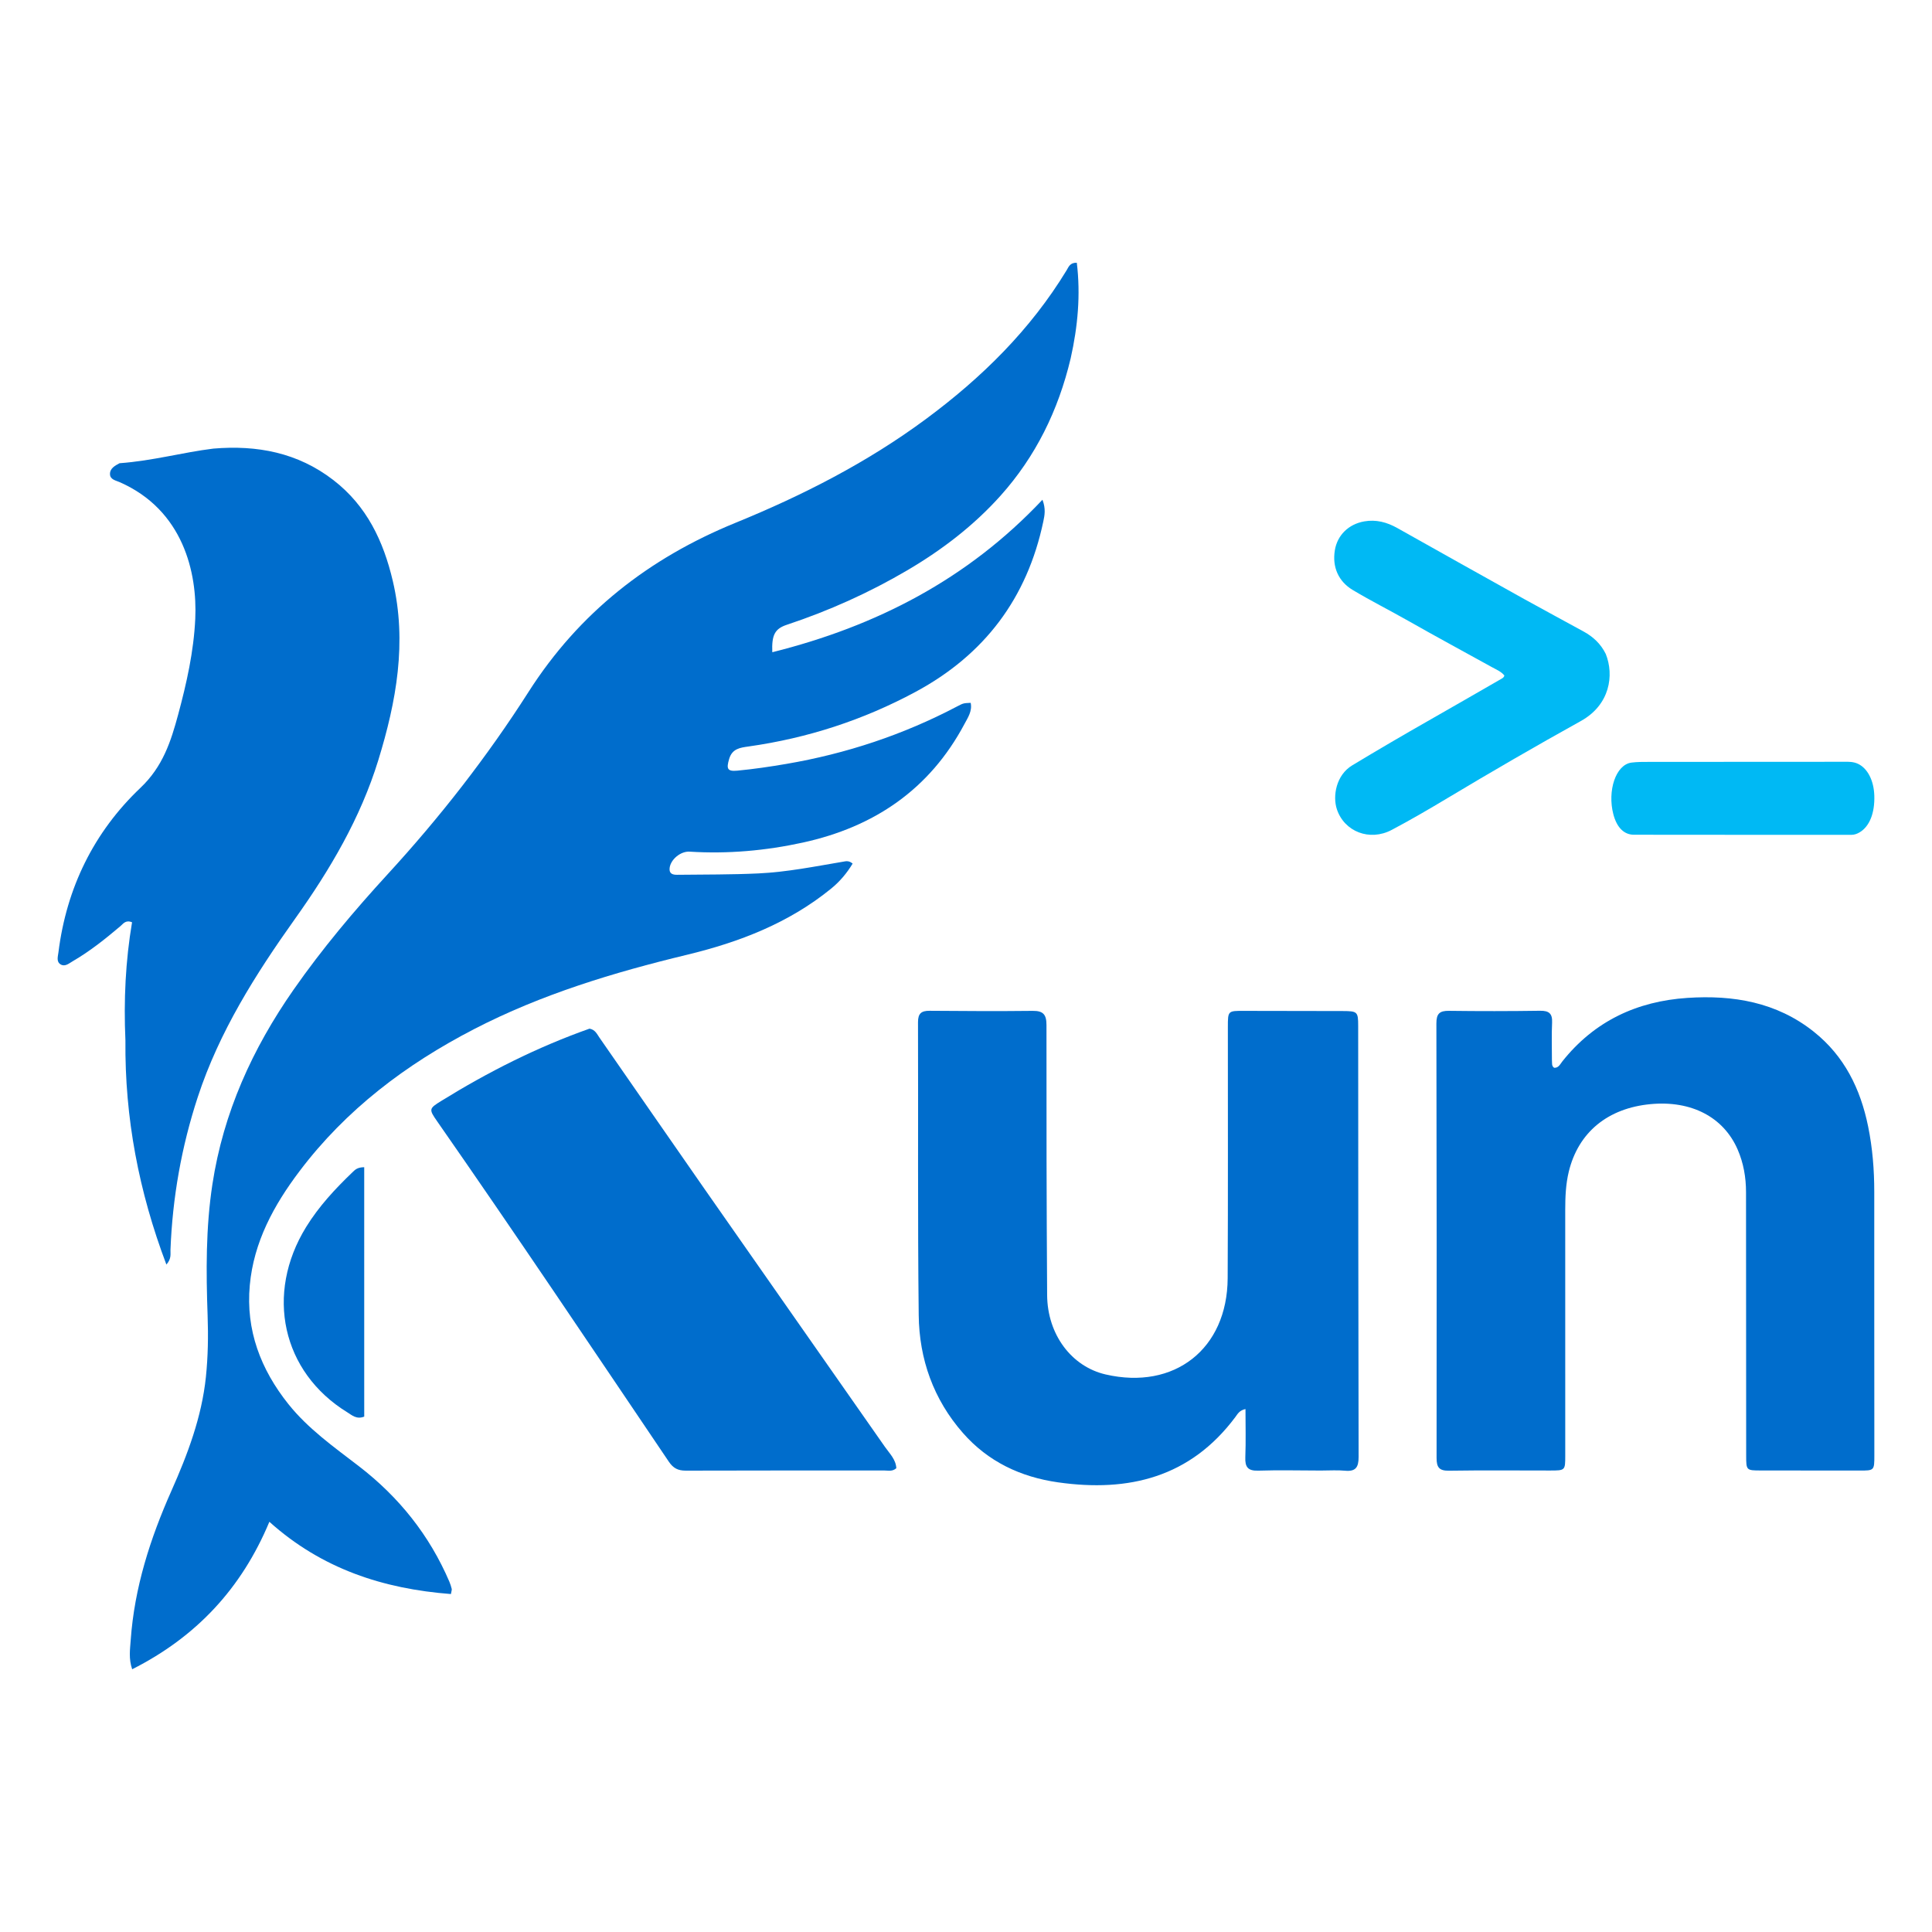
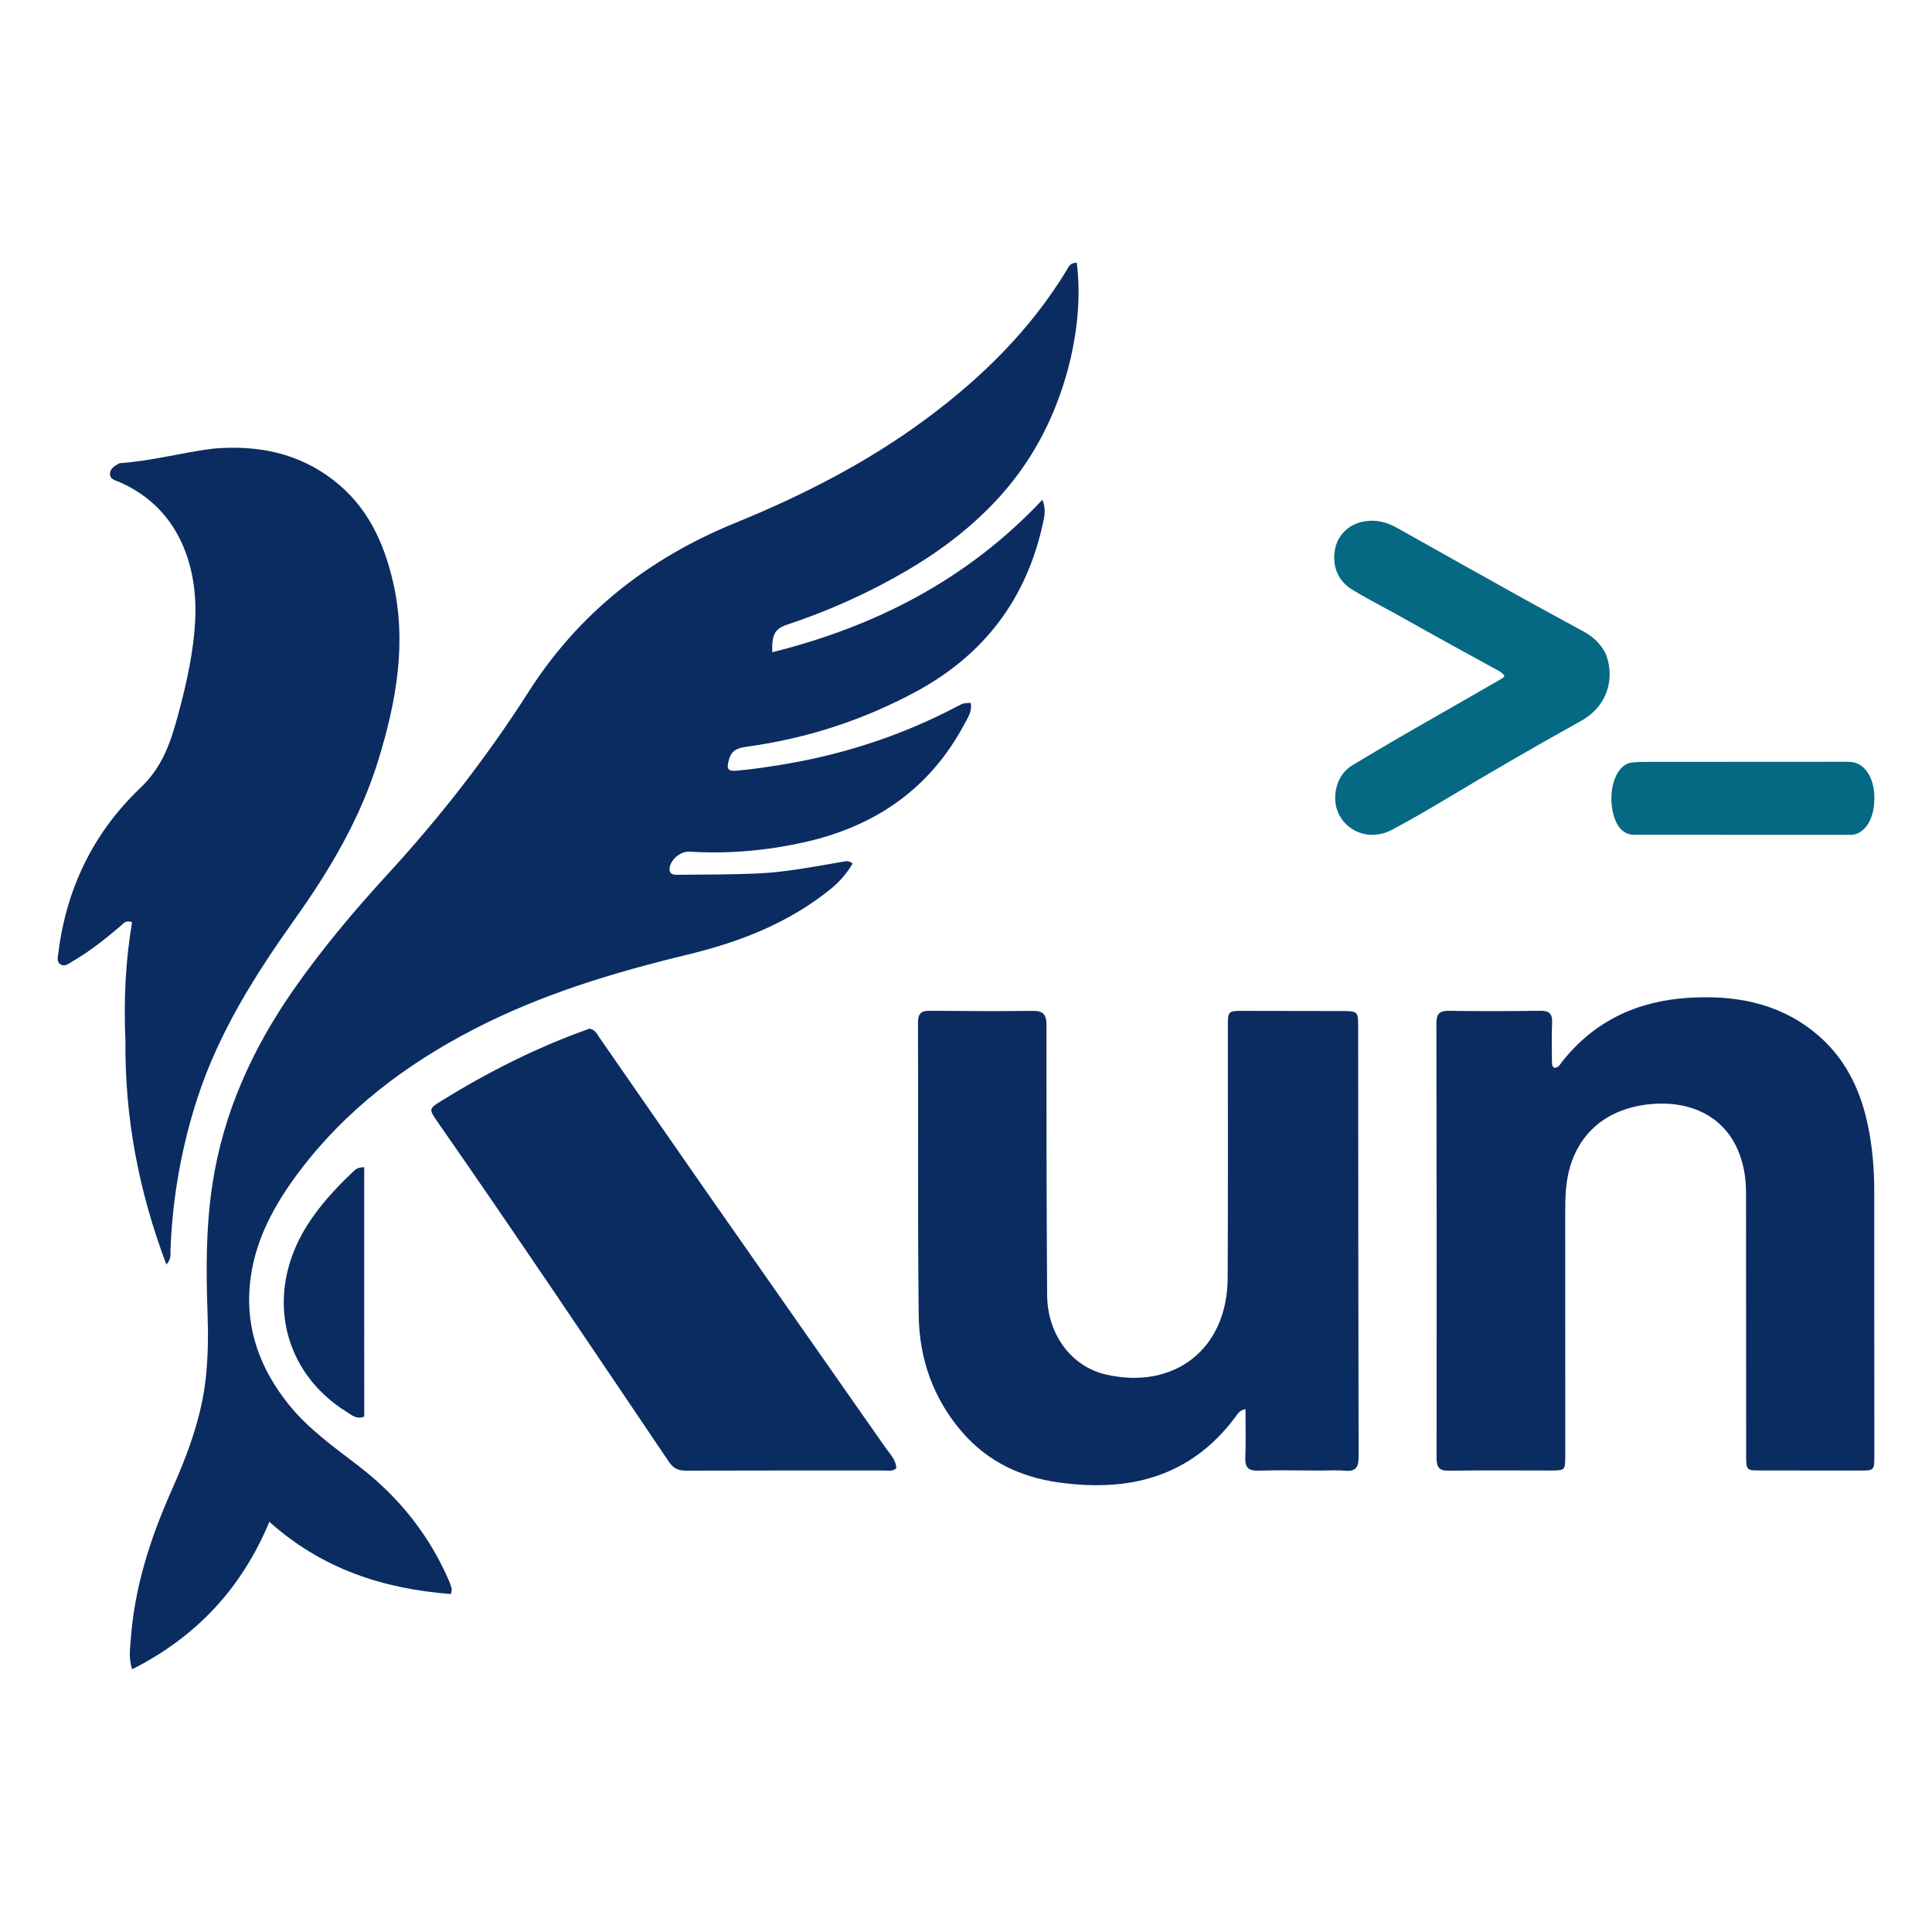
<svg xmlns="http://www.w3.org/2000/svg" version="1.1" id="Layer_1" x="0px" y="0px" width="880" viewBox="0 0 880 880" enable-background="new 0 0 1024 1024" xml:space="preserve" height="880">
  <defs id="defs15" />
-   <path fill="#000000" opacity="1" stroke="none" d="m 487.658,163.289 c -5.629,23.69 -15.936,44.633 -31.9,62.468 -12.181,13.608 -26.616,24.656 -42.365,33.929 -17.43,10.263 -35.777,18.501 -54.97,24.879 -5.436,1.806 -6.978,4.557 -6.658,12.518 47.3,-11.829 88.888,-33.165 123.063,-69.456 1.576,4.146 0.99,7.04 0.389,9.895 -7.35,34.908 -26.787,60.717 -58.21,77.624 -23.869,12.843 -49.208,21.067 -76.013,24.859 -3.844,0.544 -7.478,0.954 -8.876,5.684 -1.312,4.44 -0.884,5.77 3.746,5.332 7.446,-0.705 14.87,-1.802 22.247,-3.062 27.288,-4.662 53.27,-13.265 77.798,-26.168 2.939,-1.546 2.962,-1.502 6.219,-1.658 0.797,3.738 -1.267,6.708 -2.842,9.664 -15.867,29.777 -41.093,46.876 -73.597,53.979 -17,3.715 -34.19,5.23 -51.586,4.14 -4.089,-0.256 -8.662,3.561 -9.1,7.476 -0.3,2.685 1.53,3.084 3.473,3.062 12.326,-0.142 24.666,-0.047 36.974,-0.622 12.984,-0.606 25.752,-3.176 38.552,-5.338 1.287,-0.217 2.627,-0.63 4.361,0.863 -2.59,4.295 -5.774,8.119 -9.776,11.38 -19.304,15.731 -41.803,24.39 -65.703,30.157 -33.415,8.062 -66.201,17.971 -96.911,33.838 -31.035,16.035 -58.338,36.647 -79.543,64.717 -11.701,15.49 -20.858,32.248 -22.656,51.983 -1.862,20.436 4.97,38.32 17.592,54.127 9.04,11.32 20.844,19.606 32.181,28.34 18.206,14.028 32.062,31.376 41.126,52.516 0.456,1.063 0.803,2.184 1.078,3.309 0.106,0.433 -0.13,0.95 -0.363,2.341 -30.775,-2.367 -58.768,-11.429 -82.692,-32.908 -12.724,30.478 -33.364,52.453 -62.492,67.171 -1.652,-4.814 -0.966,-9.101 -0.671,-13.275 1.688,-23.887 8.879,-46.261 18.55,-68.02 7.38,-16.605 13.813,-33.588 15.706,-51.879 0.96,-9.284 1.109,-18.604 0.776,-27.938 -0.712,-19.986 -0.85,-39.948 2.185,-59.809 4.984,-32.615 18.206,-61.733 36.972,-88.62 13.001,-18.627 27.577,-35.949 42.9,-52.647 23.716,-25.843 45.233,-53.387 64.088,-82.937 23.04,-36.109 54.807,-60.957 94.341,-77.087 30.561,-12.469 59.975,-27.471 86.678,-47.238 25.405,-18.807 47.61,-40.623 64.133,-67.828 0.894,-1.472 1.494,-3.461 4.609,-3.374 1.769,14.568 0.481,28.932 -2.81,43.614 z" id="path1" style="fill:#006dcc;fill-opacity:1" />
-   <g id="g17" style="fill:#006dcc;fill-opacity:1" transform="translate(-72.38723,-62.51012)">
-     <path fill="#000000" opacity="1" stroke="none" d="m 673.998,732.323 c -9.83,-0.015 -19.167,-0.257 -28.487,0.049 -4.743,0.156 -6.07,-1.643 -5.897,-6.104 0.281,-7.245 0.076,-14.509 0.076,-21.949 -2.748,0.527 -3.616,2.293 -4.65,3.677 -20.472,27.405 -48.491,34.28 -80.7,29.706 -17.073,-2.425 -31.904,-9.427 -43.378,-22.519 -13.405,-15.294 -19.883,-33.602 -20.111,-53.626 -0.506,-44.479 -0.184,-88.967 -0.323,-133.451 -0.013,-3.995 1.539,-5.226 5.304,-5.195 15.66,0.129 31.323,0.215 46.982,0.036 4.84,-0.055 6.233,1.778 6.229,6.479 -0.035,40.985 0.031,81.971 0.299,122.955 0.118,18.009 11.12,32.588 26.641,36.172 31.324,7.233 55.417,-11.602 55.589,-43.803 0.204,-38.153 0.075,-76.307 0.093,-114.46 0.004,-7.422 0.011,-7.368 7.442,-7.339 14.994,0.058 29.989,0.031 44.983,0.078 6.564,0.02 6.924,0.354 6.929,6.658 0.05,65.477 0.04,130.954 0.195,196.431 0.011,4.718 -1.325,6.75 -6.227,6.278 -3.467,-0.334 -6.992,-0.07 -10.99,-0.072 z" id="path2" style="fill:#006dcc;fill-opacity:1" />
-     <path fill="#000000" opacity="1" stroke="none" d="m 779.266,545.261 c 0.129,1.525 -0.223,2.789 1.017,3.612 2.033,0.106 2.727,-1.65 3.702,-2.877 14.584,-18.367 33.978,-27.438 57.007,-28.957 20.81,-1.373 40.557,1.907 57.486,15.351 13.994,11.114 21.325,26.054 24.82,43.224 2.001,9.83 2.797,19.743 2.79,29.764 -0.026,39.985 0.03,79.969 0.04,119.954 0.002,7.025 -0.032,7.008 -6.813,6.998 -14.994,-0.022 -29.989,-0.018 -44.983,-0.038 -6.522,-0.009 -6.58,-0.076 -6.585,-6.795 -0.028,-39.985 -0.062,-79.97 -0.068,-119.955 -10e-4,-6.749 -1.141,-13.296 -3.824,-19.46 -6.446,-14.808 -21.131,-22.385 -39.604,-20.66 -19.491,1.821 -32.968,12.801 -37.314,30.797 -1.366,5.655 -1.609,11.529 -1.609,17.367 -0.002,37.32 0.008,74.639 0.008,111.959 -6e-5,6.754 -0.014,6.764 -6.973,6.766 -15.328,0.004 -30.657,-0.15 -45.982,0.084 -4.495,0.069 -5.657,-1.553 -5.652,-5.808 0.076,-65.975 0.059,-131.951 -0.087,-197.926 -0.01,-4.438 1.466,-5.787 5.757,-5.731 13.826,0.181 27.657,0.17 41.482,-0.032 4.129,-0.06 5.663,1.324 5.461,5.465 -0.268,5.485 -0.076,10.993 -0.077,16.899 z" id="path3" style="fill:#006dcc;fill-opacity:1" />
+   <g id="g1" style="fill:#0b2c61;fill-opacity:1">
+     <path fill="#000000" opacity="1" stroke="none" d="m 487.658,163.289 c -5.629,23.69 -15.936,44.633 -31.9,62.468 -12.181,13.608 -26.616,24.656 -42.365,33.929 -17.43,10.263 -35.777,18.501 -54.97,24.879 -5.436,1.806 -6.978,4.557 -6.658,12.518 47.3,-11.829 88.888,-33.165 123.063,-69.456 1.576,4.146 0.99,7.04 0.389,9.895 -7.35,34.908 -26.787,60.717 -58.21,77.624 -23.869,12.843 -49.208,21.067 -76.013,24.859 -3.844,0.544 -7.478,0.954 -8.876,5.684 -1.312,4.44 -0.884,5.77 3.746,5.332 7.446,-0.705 14.87,-1.802 22.247,-3.062 27.288,-4.662 53.27,-13.265 77.798,-26.168 2.939,-1.546 2.962,-1.502 6.219,-1.658 0.797,3.738 -1.267,6.708 -2.842,9.664 -15.867,29.777 -41.093,46.876 -73.597,53.979 -17,3.715 -34.19,5.23 -51.586,4.14 -4.089,-0.256 -8.662,3.561 -9.1,7.476 -0.3,2.685 1.53,3.084 3.473,3.062 12.326,-0.142 24.666,-0.047 36.974,-0.622 12.984,-0.606 25.752,-3.176 38.552,-5.338 1.287,-0.217 2.627,-0.63 4.361,0.863 -2.59,4.295 -5.774,8.119 -9.776,11.38 -19.304,15.731 -41.803,24.39 -65.703,30.157 -33.415,8.062 -66.201,17.971 -96.911,33.838 -31.035,16.035 -58.338,36.647 -79.543,64.717 -11.701,15.49 -20.858,32.248 -22.656,51.983 -1.862,20.436 4.97,38.32 17.592,54.127 9.04,11.32 20.844,19.606 32.181,28.34 18.206,14.028 32.062,31.376 41.126,52.516 0.456,1.063 0.803,2.184 1.078,3.309 0.106,0.433 -0.13,0.95 -0.363,2.341 -30.775,-2.367 -58.768,-11.429 -82.692,-32.908 -12.724,30.478 -33.364,52.453 -62.492,67.171 -1.652,-4.814 -0.966,-9.101 -0.671,-13.275 1.688,-23.887 8.879,-46.261 18.55,-68.02 7.38,-16.605 13.813,-33.588 15.706,-51.879 0.96,-9.284 1.109,-18.604 0.776,-27.938 -0.712,-19.986 -0.85,-39.948 2.185,-59.809 4.984,-32.615 18.206,-61.733 36.972,-88.62 13.001,-18.627 27.577,-35.949 42.9,-52.647 23.716,-25.843 45.233,-53.387 64.088,-82.937 23.04,-36.109 54.807,-60.957 94.341,-77.087 30.561,-12.469 59.975,-27.471 86.678,-47.238 25.405,-18.807 47.61,-40.623 64.133,-67.828 0.894,-1.472 1.494,-3.461 4.609,-3.374 1.769,14.568 0.481,28.932 -2.81,43.614 z" id="path1" style="fill:#0b2c61;fill-opacity:1" />
+     <g id="g17" style="fill:#0b2c61;fill-opacity:1" transform="translate(-72.38723,-62.51012)">
+       <path fill="#000000" opacity="1" stroke="none" d="m 673.998,732.323 c -9.83,-0.015 -19.167,-0.257 -28.487,0.049 -4.743,0.156 -6.07,-1.643 -5.897,-6.104 0.281,-7.245 0.076,-14.509 0.076,-21.949 -2.748,0.527 -3.616,2.293 -4.65,3.677 -20.472,27.405 -48.491,34.28 -80.7,29.706 -17.073,-2.425 -31.904,-9.427 -43.378,-22.519 -13.405,-15.294 -19.883,-33.602 -20.111,-53.626 -0.506,-44.479 -0.184,-88.967 -0.323,-133.451 -0.013,-3.995 1.539,-5.226 5.304,-5.195 15.66,0.129 31.323,0.215 46.982,0.036 4.84,-0.055 6.233,1.778 6.229,6.479 -0.035,40.985 0.031,81.971 0.299,122.955 0.118,18.009 11.12,32.588 26.641,36.172 31.324,7.233 55.417,-11.602 55.589,-43.803 0.204,-38.153 0.075,-76.307 0.093,-114.46 0.004,-7.422 0.011,-7.368 7.442,-7.339 14.994,0.058 29.989,0.031 44.983,0.078 6.564,0.02 6.924,0.354 6.929,6.658 0.05,65.477 0.04,130.954 0.195,196.431 0.011,4.718 -1.325,6.75 -6.227,6.278 -3.467,-0.334 -6.992,-0.07 -10.99,-0.072 z" id="path2" style="fill:#0b2c61;fill-opacity:1" />
+       <path fill="#000000" opacity="1" stroke="none" d="m 779.266,545.261 c 0.129,1.525 -0.223,2.789 1.017,3.612 2.033,0.106 2.727,-1.65 3.702,-2.877 14.584,-18.367 33.978,-27.438 57.007,-28.957 20.81,-1.373 40.557,1.907 57.486,15.351 13.994,11.114 21.325,26.054 24.82,43.224 2.001,9.83 2.797,19.743 2.79,29.764 -0.026,39.985 0.03,79.969 0.04,119.954 0.002,7.025 -0.032,7.008 -6.813,6.998 -14.994,-0.022 -29.989,-0.018 -44.983,-0.038 -6.522,-0.009 -6.58,-0.076 -6.585,-6.795 -0.028,-39.985 -0.062,-79.97 -0.068,-119.955 -10e-4,-6.749 -1.141,-13.296 -3.824,-19.46 -6.446,-14.808 -21.131,-22.385 -39.604,-20.66 -19.491,1.821 -32.968,12.801 -37.314,30.797 -1.366,5.655 -1.609,11.529 -1.609,17.367 -0.002,37.32 0.008,74.639 0.008,111.959 -6e-5,6.754 -0.014,6.764 -6.973,6.766 -15.328,0.004 -30.657,-0.15 -45.982,0.084 -4.495,0.069 -5.657,-1.553 -5.652,-5.808 0.076,-65.975 0.059,-131.951 -0.087,-197.926 -0.01,-4.438 1.466,-5.787 5.757,-5.731 13.826,0.181 27.657,0.17 41.482,-0.032 4.129,-0.06 5.663,1.324 5.461,5.465 -0.268,5.485 -0.076,10.993 -0.077,16.899 z" id="path3" style="fill:#0b2c61;fill-opacity:1" />
+     </g>
+     <path fill="#000000" opacity="1" stroke="none" d="m 57.129,473.902 c -0.822,-18.392 0.051,-36.243 3.017,-53.819 -2.936,-1.19 -4.035,0.689 -5.321,1.778 -6.871,5.821 -13.889,11.436 -21.702,15.966 -1.683,0.976 -3.49,2.644 -5.484,1.464 -2.079,-1.231 -1.258,-3.611 -1.022,-5.502 3.667,-29.369 16.142,-54.81 37.384,-74.967 10.159,-9.64 13.842,-21.086 17.15,-33.354 3.856,-14.299 7.102,-28.768 7.788,-43.636 0.964,-20.906 -5.455,-49.533 -34.484,-62.241 -1.742,-0.763 -4.285,-1.153 -4.356,-3.586 -0.079,-2.692 2.298,-3.89 4.337,-5.012 15.302,-1.121 28.734,-4.942 42.759,-6.663 19.885,-1.671 38.415,1.801 54.673,14.353 15.214,11.746 22.785,27.816 27.045,45.93 6.564,27.908 1.61,54.952 -6.588,81.599 -8.116,26.381 -21.952,49.839 -37.895,72.228 -18.008,25.287 -34.562,51.428 -44.349,81.263 -7.419,22.618 -11.507,45.789 -12.43,69.55 -0.074,1.911 0.546,4 -1.865,6.735 -12.568,-33.254 -18.975,-66.783 -18.658,-102.086" id="path4" style="fill:#0b2c61;fill-opacity:1" />
+     <path fill="#000000" opacity="1" stroke="none" d="m 268.518,468.536 c 2.6,0.47 3.407,2.479 4.509,4.063 15.976,22.956 31.842,45.989 47.851,68.921 27.349,39.177 54.79,78.291 82.159,117.454 2.132,3.05 5.019,5.776 5.229,9.771 -1.792,1.612 -3.707,1.043 -5.461,1.044 -30.144,0.025 -60.287,-0.048 -90.43,0.067 -3.559,0.014 -5.723,-1.101 -7.74,-4.086 -34.956,-51.73 -69.684,-103.615 -105.387,-154.836 -3.986,-5.718 -3.936,-5.962 1.752,-9.48 21.299,-13.172 43.534,-24.429 67.519,-32.917 z" id="path5" style="fill:#0b2c61;fill-opacity:1" />
+     <path fill="#000000" opacity="1" stroke="none" d="m 165.899,631.481 c 0.003,4.952 0.003,9.406 0.003,13.76 -3.493,1.402 -5.593,-0.647 -7.735,-1.965 -29.774,-18.322 -37.531,-53.911 -18.715,-84.415 5.842,-9.471 13.281,-17.435 21.226,-25.044 1.075,-1.029 2.126,-2.143 5.217,-2.168 0,33.114 0,66.224 0.003,99.832 z" id="path6" style="fill:#0b2c61;fill-opacity:1" />
  </g>
-   <path fill="#000000" opacity="1" stroke="none" d="m 57.129,473.902 c -0.822,-18.392 0.051,-36.243 3.017,-53.819 -2.936,-1.19 -4.035,0.689 -5.321,1.778 -6.871,5.821 -13.889,11.436 -21.702,15.966 -1.683,0.976 -3.49,2.644 -5.484,1.464 -2.079,-1.231 -1.258,-3.611 -1.022,-5.502 3.667,-29.369 16.142,-54.81 37.384,-74.967 10.159,-9.64 13.842,-21.086 17.15,-33.354 3.856,-14.299 7.102,-28.768 7.788,-43.636 0.964,-20.906 -5.455,-49.533 -34.484,-62.241 -1.742,-0.763 -4.285,-1.153 -4.356,-3.586 -0.079,-2.692 2.298,-3.89 4.337,-5.012 15.302,-1.121 28.734,-4.942 42.759,-6.663 19.885,-1.671 38.415,1.801 54.673,14.353 15.214,11.746 22.785,27.816 27.045,45.93 6.564,27.908 1.61,54.952 -6.588,81.599 -8.116,26.381 -21.952,49.839 -37.895,72.228 -18.008,25.287 -34.562,51.428 -44.349,81.263 -7.419,22.618 -11.507,45.789 -12.43,69.55 -0.074,1.911 0.546,4 -1.865,6.735 -12.568,-33.254 -18.975,-66.783 -18.658,-102.086" id="path4" style="fill:#006dcc;fill-opacity:1" />
-   <path fill="#000000" opacity="1" stroke="none" d="m 268.518,468.536 c 2.6,0.47 3.407,2.479 4.509,4.063 15.976,22.956 31.842,45.989 47.851,68.921 27.349,39.177 54.79,78.291 82.159,117.454 2.132,3.05 5.019,5.776 5.229,9.771 -1.792,1.612 -3.707,1.043 -5.461,1.044 -30.144,0.025 -60.287,-0.048 -90.43,0.067 -3.559,0.014 -5.723,-1.101 -7.74,-4.086 -34.956,-51.73 -69.684,-103.615 -105.387,-154.836 -3.986,-5.718 -3.936,-5.962 1.752,-9.48 21.299,-13.172 43.534,-24.429 67.519,-32.917 z" id="path5" style="fill:#006dcc;fill-opacity:1" />
-   <path fill="#000000" opacity="1" stroke="none" d="m 165.899,631.481 c 0.003,4.952 0.003,9.406 0.003,13.76 -3.493,1.402 -5.593,-0.647 -7.735,-1.965 -29.774,-18.322 -37.531,-53.911 -18.715,-84.415 5.842,-9.471 13.281,-17.435 21.226,-25.044 1.075,-1.029 2.126,-2.143 5.217,-2.168 0,33.114 0,66.224 0.003,99.832 z" id="path6" style="fill:#006dcc;fill-opacity:1" />
-   <g id="g16" transform="translate(-28.43867,-108.5101)" style="fill:#00b9f4;fill-opacity:1">
-     <path fill="#000000" opacity="1" stroke="none" d="m 759.848,406.387 c 3.853,9.633 1.963,23.154 -11.374,30.552 -20.487,11.364 -40.757,23.129 -60.858,35.177 -8.321,4.988 -16.713,9.884 -25.288,14.414 -10.06,5.315 -21.581,0.772 -24.959,-9.416 -1.987,-5.993 -0.363,-15.561 6.99,-19.997 11.6,-6.997 23.289,-13.836 35.063,-20.534 10.981,-6.246 21.916,-12.57 32.865,-18.872 0.54,-0.311 1.145,-0.606 1.384,-1.507 -1.456,-1.829 -3.705,-2.721 -5.726,-3.839 -12.734,-7.042 -25.54,-13.951 -38.194,-21.14 -8.352,-4.745 -16.947,-9.059 -25.193,-14.002 -6.415,-3.846 -9.376,-10.348 -8.113,-18.081 1.109,-6.79 6.165,-11.872 13.39,-13.146 5.351,-0.943 10.314,0.361 15.031,3.013 19.311,10.858 38.64,21.684 57.997,32.459 8.96,4.988 18.017,9.802 26.997,14.756 4.251,2.346 7.714,5.54 9.987,10.16 z" id="path4-6" style="fill:#00b9f4;fill-opacity:1;stroke-width:0.55" />
-     <path fill="#000000" opacity="1" stroke="none" d="m 868.23,455.497 c 2.304,-0.054 4.431,-0.051 6.506,0.925 4.365,2.054 7.224,7.629 7.428,14.523 0.234,7.876 -2.142,13.907 -6.593,16.622 -1.237,0.754 -2.514,1.204 -3.871,1.203 -33.018,-0.025 -66.035,0.01 -99.053,-0.048 -4.278,-0.01 -7.713,-3.016 -9.363,-9.371 -2.744,-10.564 1.04,-22.58 8.323,-23.496 2.652,-0.333 5.294,-0.312 7.942,-0.314 29.503,-0.022 59.005,-0.032 88.68,-0.045 z" id="path5-7" style="fill:#00b9f4;fill-opacity:1;stroke-width:0.436" />
+   <g id="g16" transform="translate(-28.43867,-108.5101)" style="fill:#056983;fill-opacity:1">
+     <path fill="#000000" opacity="1" stroke="none" d="m 759.848,406.387 c 3.853,9.633 1.963,23.154 -11.374,30.552 -20.487,11.364 -40.757,23.129 -60.858,35.177 -8.321,4.988 -16.713,9.884 -25.288,14.414 -10.06,5.315 -21.581,0.772 -24.959,-9.416 -1.987,-5.993 -0.363,-15.561 6.99,-19.997 11.6,-6.997 23.289,-13.836 35.063,-20.534 10.981,-6.246 21.916,-12.57 32.865,-18.872 0.54,-0.311 1.145,-0.606 1.384,-1.507 -1.456,-1.829 -3.705,-2.721 -5.726,-3.839 -12.734,-7.042 -25.54,-13.951 -38.194,-21.14 -8.352,-4.745 -16.947,-9.059 -25.193,-14.002 -6.415,-3.846 -9.376,-10.348 -8.113,-18.081 1.109,-6.79 6.165,-11.872 13.39,-13.146 5.351,-0.943 10.314,0.361 15.031,3.013 19.311,10.858 38.64,21.684 57.997,32.459 8.96,4.988 18.017,9.802 26.997,14.756 4.251,2.346 7.714,5.54 9.987,10.16 z" id="path4-6" style="fill:#056983;fill-opacity:1;stroke-width:0.55" />
+     <path fill="#000000" opacity="1" stroke="none" d="m 868.23,455.497 c 2.304,-0.054 4.431,-0.051 6.506,0.925 4.365,2.054 7.224,7.629 7.428,14.523 0.234,7.876 -2.142,13.907 -6.593,16.622 -1.237,0.754 -2.514,1.204 -3.871,1.203 -33.018,-0.025 -66.035,0.01 -99.053,-0.048 -4.278,-0.01 -7.713,-3.016 -9.363,-9.371 -2.744,-10.564 1.04,-22.58 8.323,-23.496 2.652,-0.333 5.294,-0.312 7.942,-0.314 29.503,-0.022 59.005,-0.032 88.68,-0.045 z" id="path5-7" style="fill:#056983;fill-opacity:1;stroke-width:0.436" />
  </g>
</svg>
